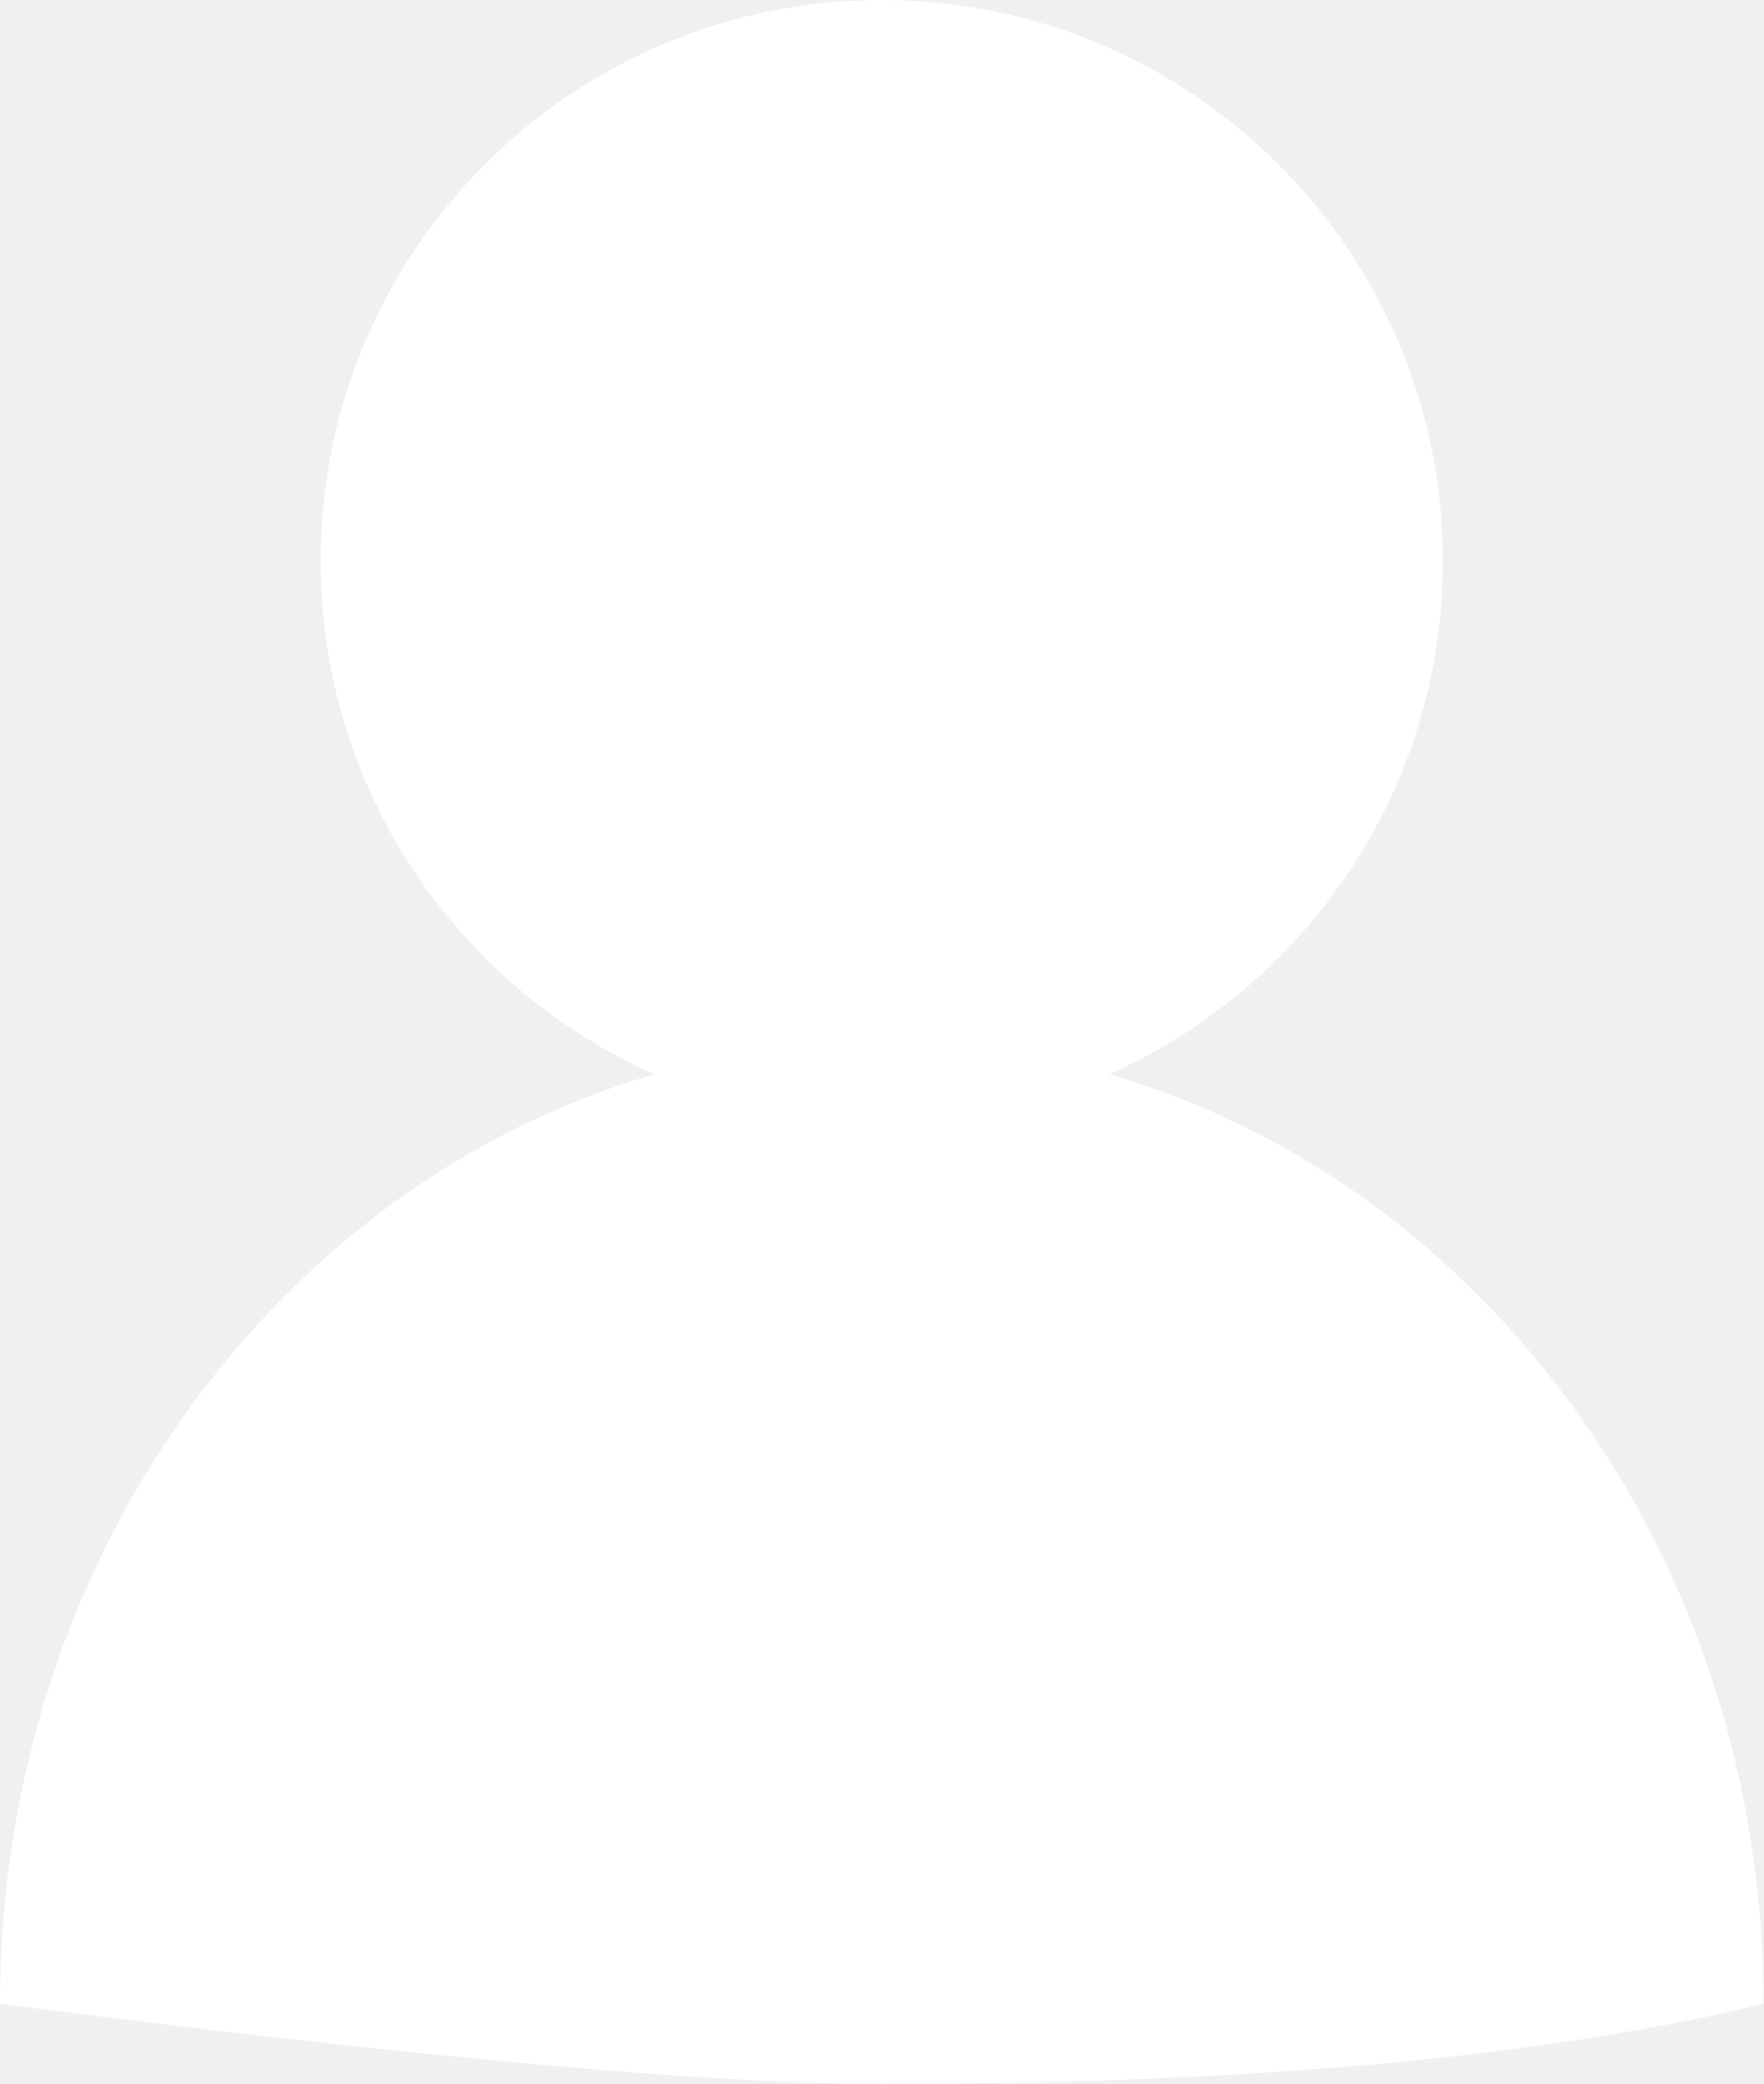
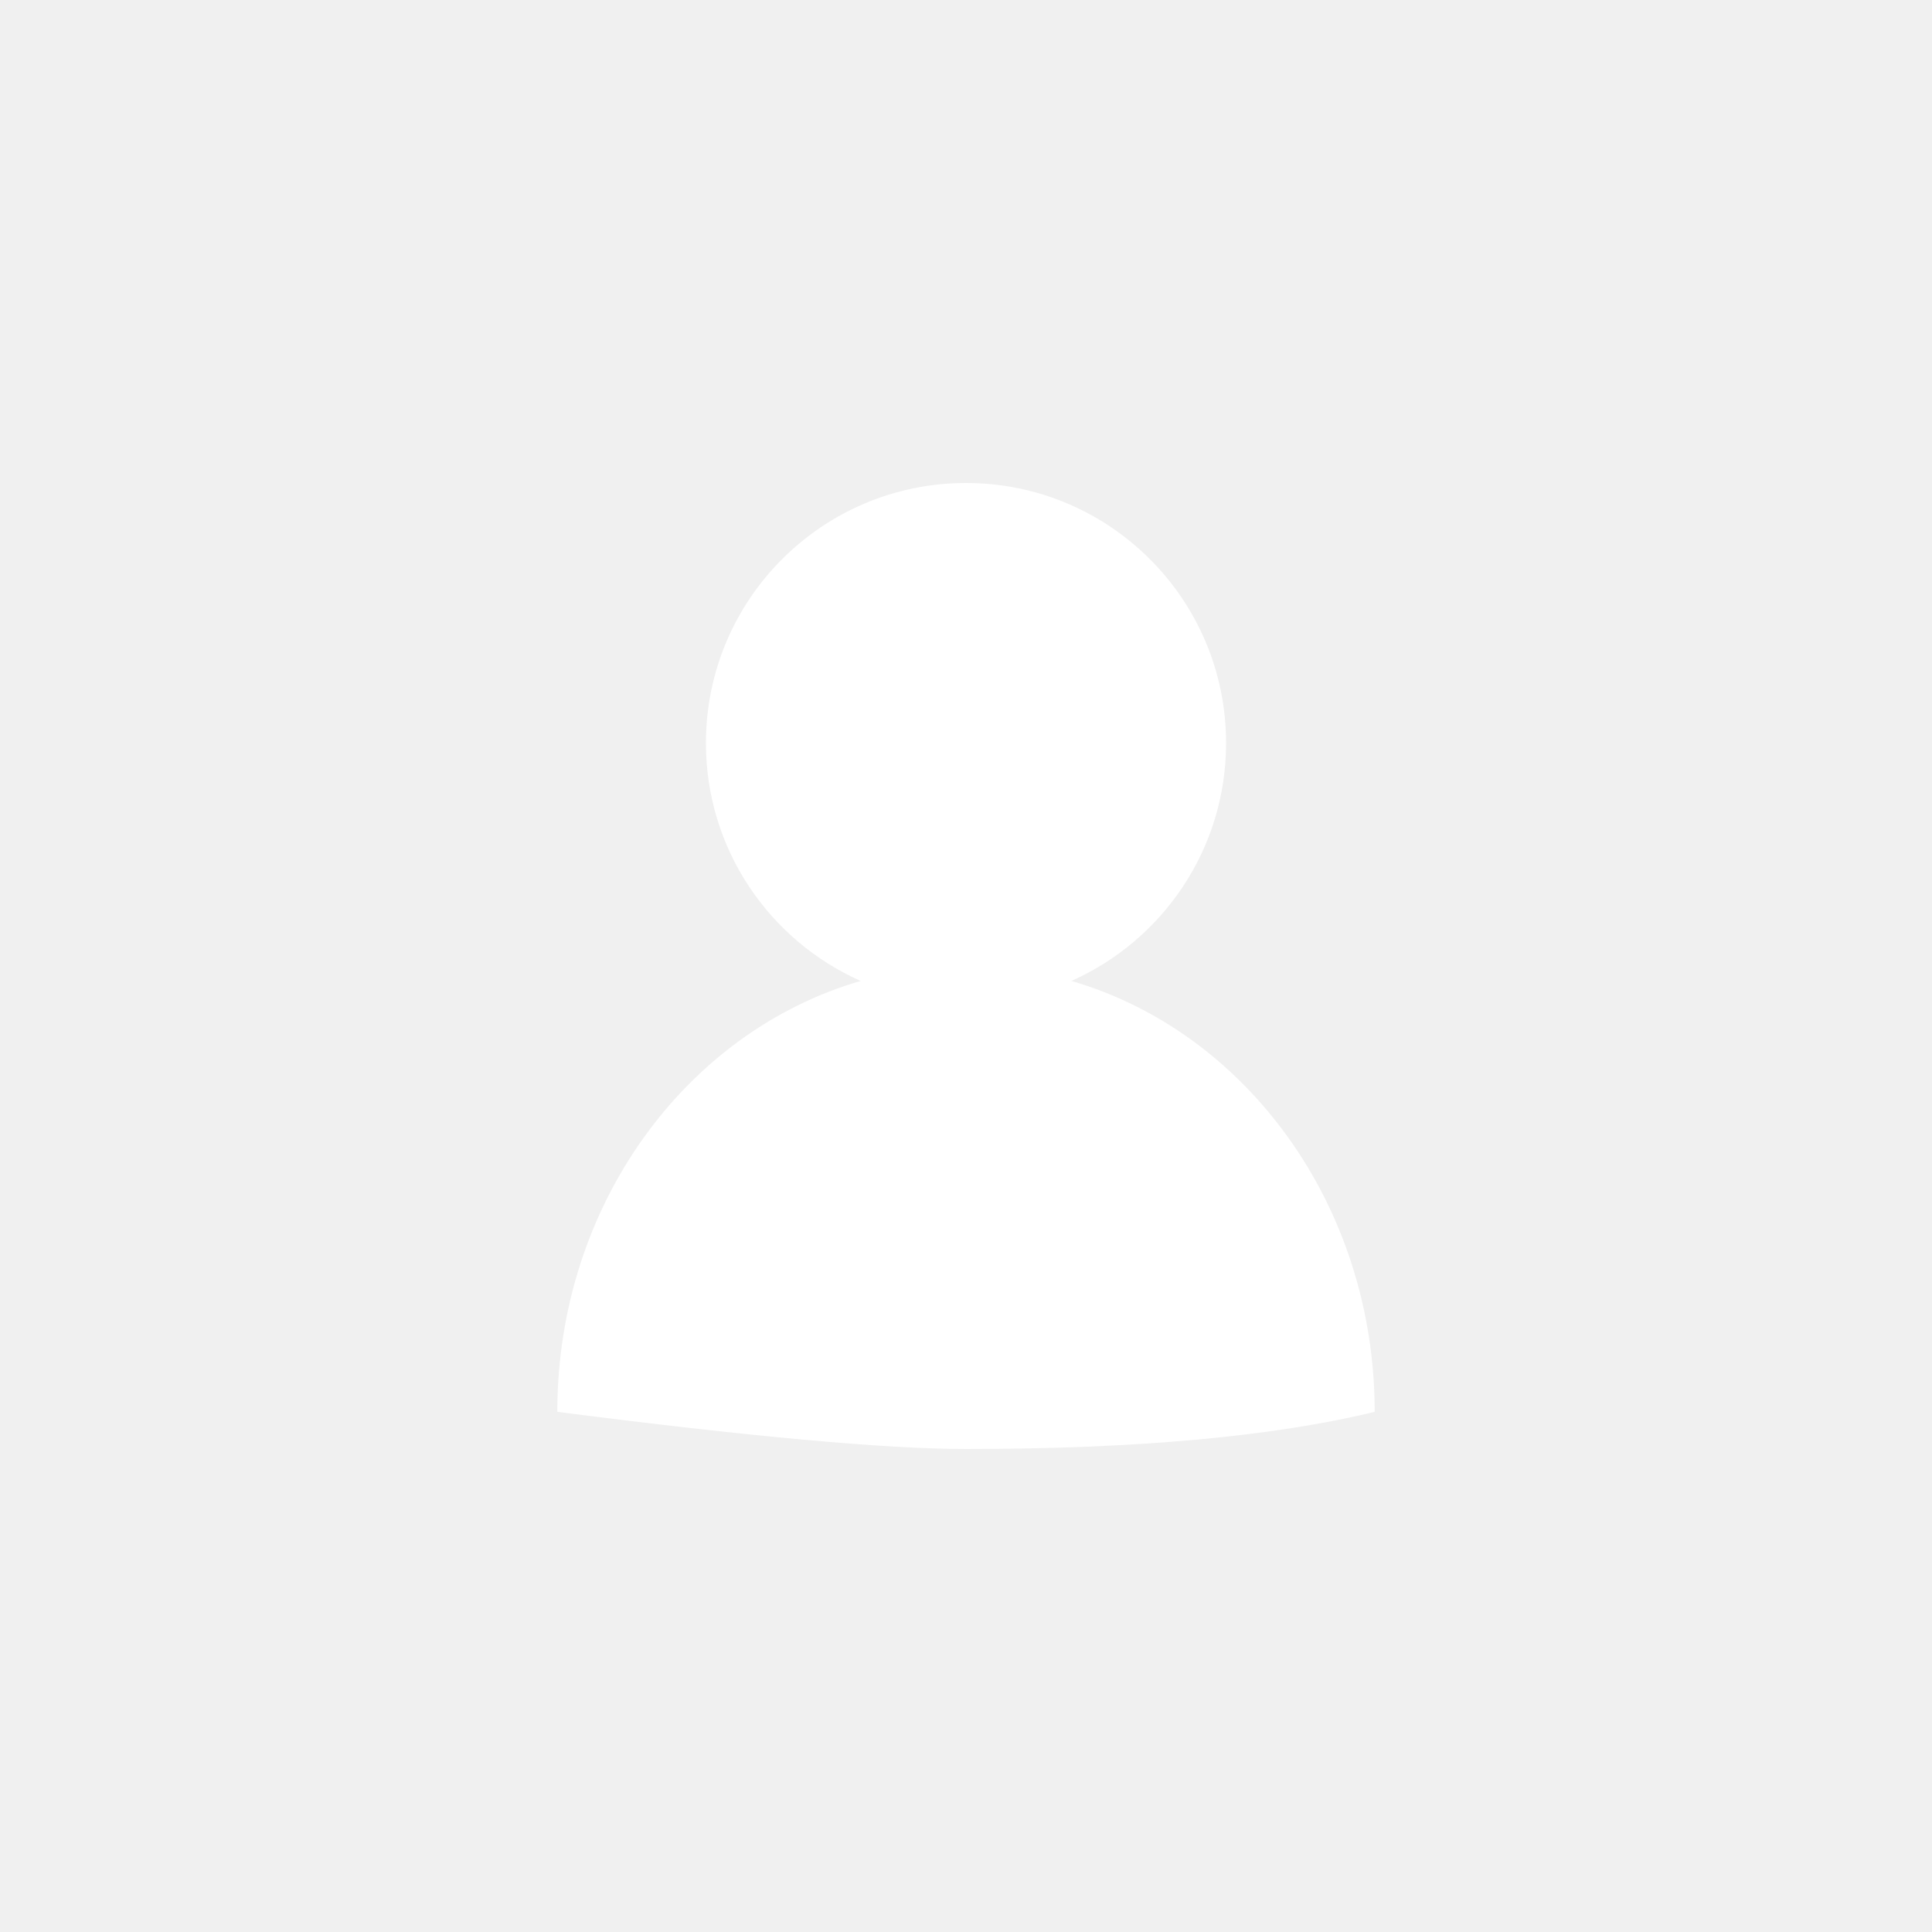
- <svg xmlns="http://www.w3.org/2000/svg" width="22px" height="26px" viewBox="0 0 22 26" version="1.1">
+ <svg xmlns="http://www.w3.org/2000/svg" width="52px" height="52px" viewBox="0 0 52 52" version="1.1">
  <defs />
  <g id="Page-1" stroke="none" stroke-width="1" fill="none" fill-rule="evenodd">
-     <g id="user-thumb-placeholder" fill-rule="nonzero" fill="#FFFFFF">
-       <path d="M11,26 C11,25.404 11,25.07 11,25 L22,25 C19.246,25.667 15.579,26 11,26 Z M11,26 C8.852,26 5.185,25.667 0,25 L11,25 C11,25.07 11,25.404 11,26 Z M22,25 L0,25 C0,19.442 3.464,14.766 8.165,13.402 C5.712,12.314 4,9.857 4,7 C4,3.134 7.134,0 11,0 C14.866,0 18,3.134 18,7 C18,9.857 16.288,12.314 13.835,13.402 C18.536,14.766 22,19.442 22,25 Z" id="Combined-Shape" />
+     <g id="tn-image-background-image--profile" fill-rule="nonzero" fill="#FFFFFF">
+       <g transform="translate(15, 13)" id="Combined-Shape">
+         <path d="M11,26 C11,25.404 11,25.07 11,25 L22,25 C19.246,25.667 15.579,26 11,26 Z M11,26 C8.852,26 5.185,25.667 0,25 L11,25 C11,25.07 11,25.404 11,26 Z M22,25 L0,25 C0,19.442 3.464,14.766 8.165,13.402 C5.712,12.314 4,9.857 4,7 C4,3.134 7.134,0 11,0 C14.866,0 18,3.134 18,7 C18,9.857 16.288,12.314 13.835,13.402 C18.536,14.766 22,19.442 22,25 Z" />
+       </g>
    </g>
  </g>
</svg>
